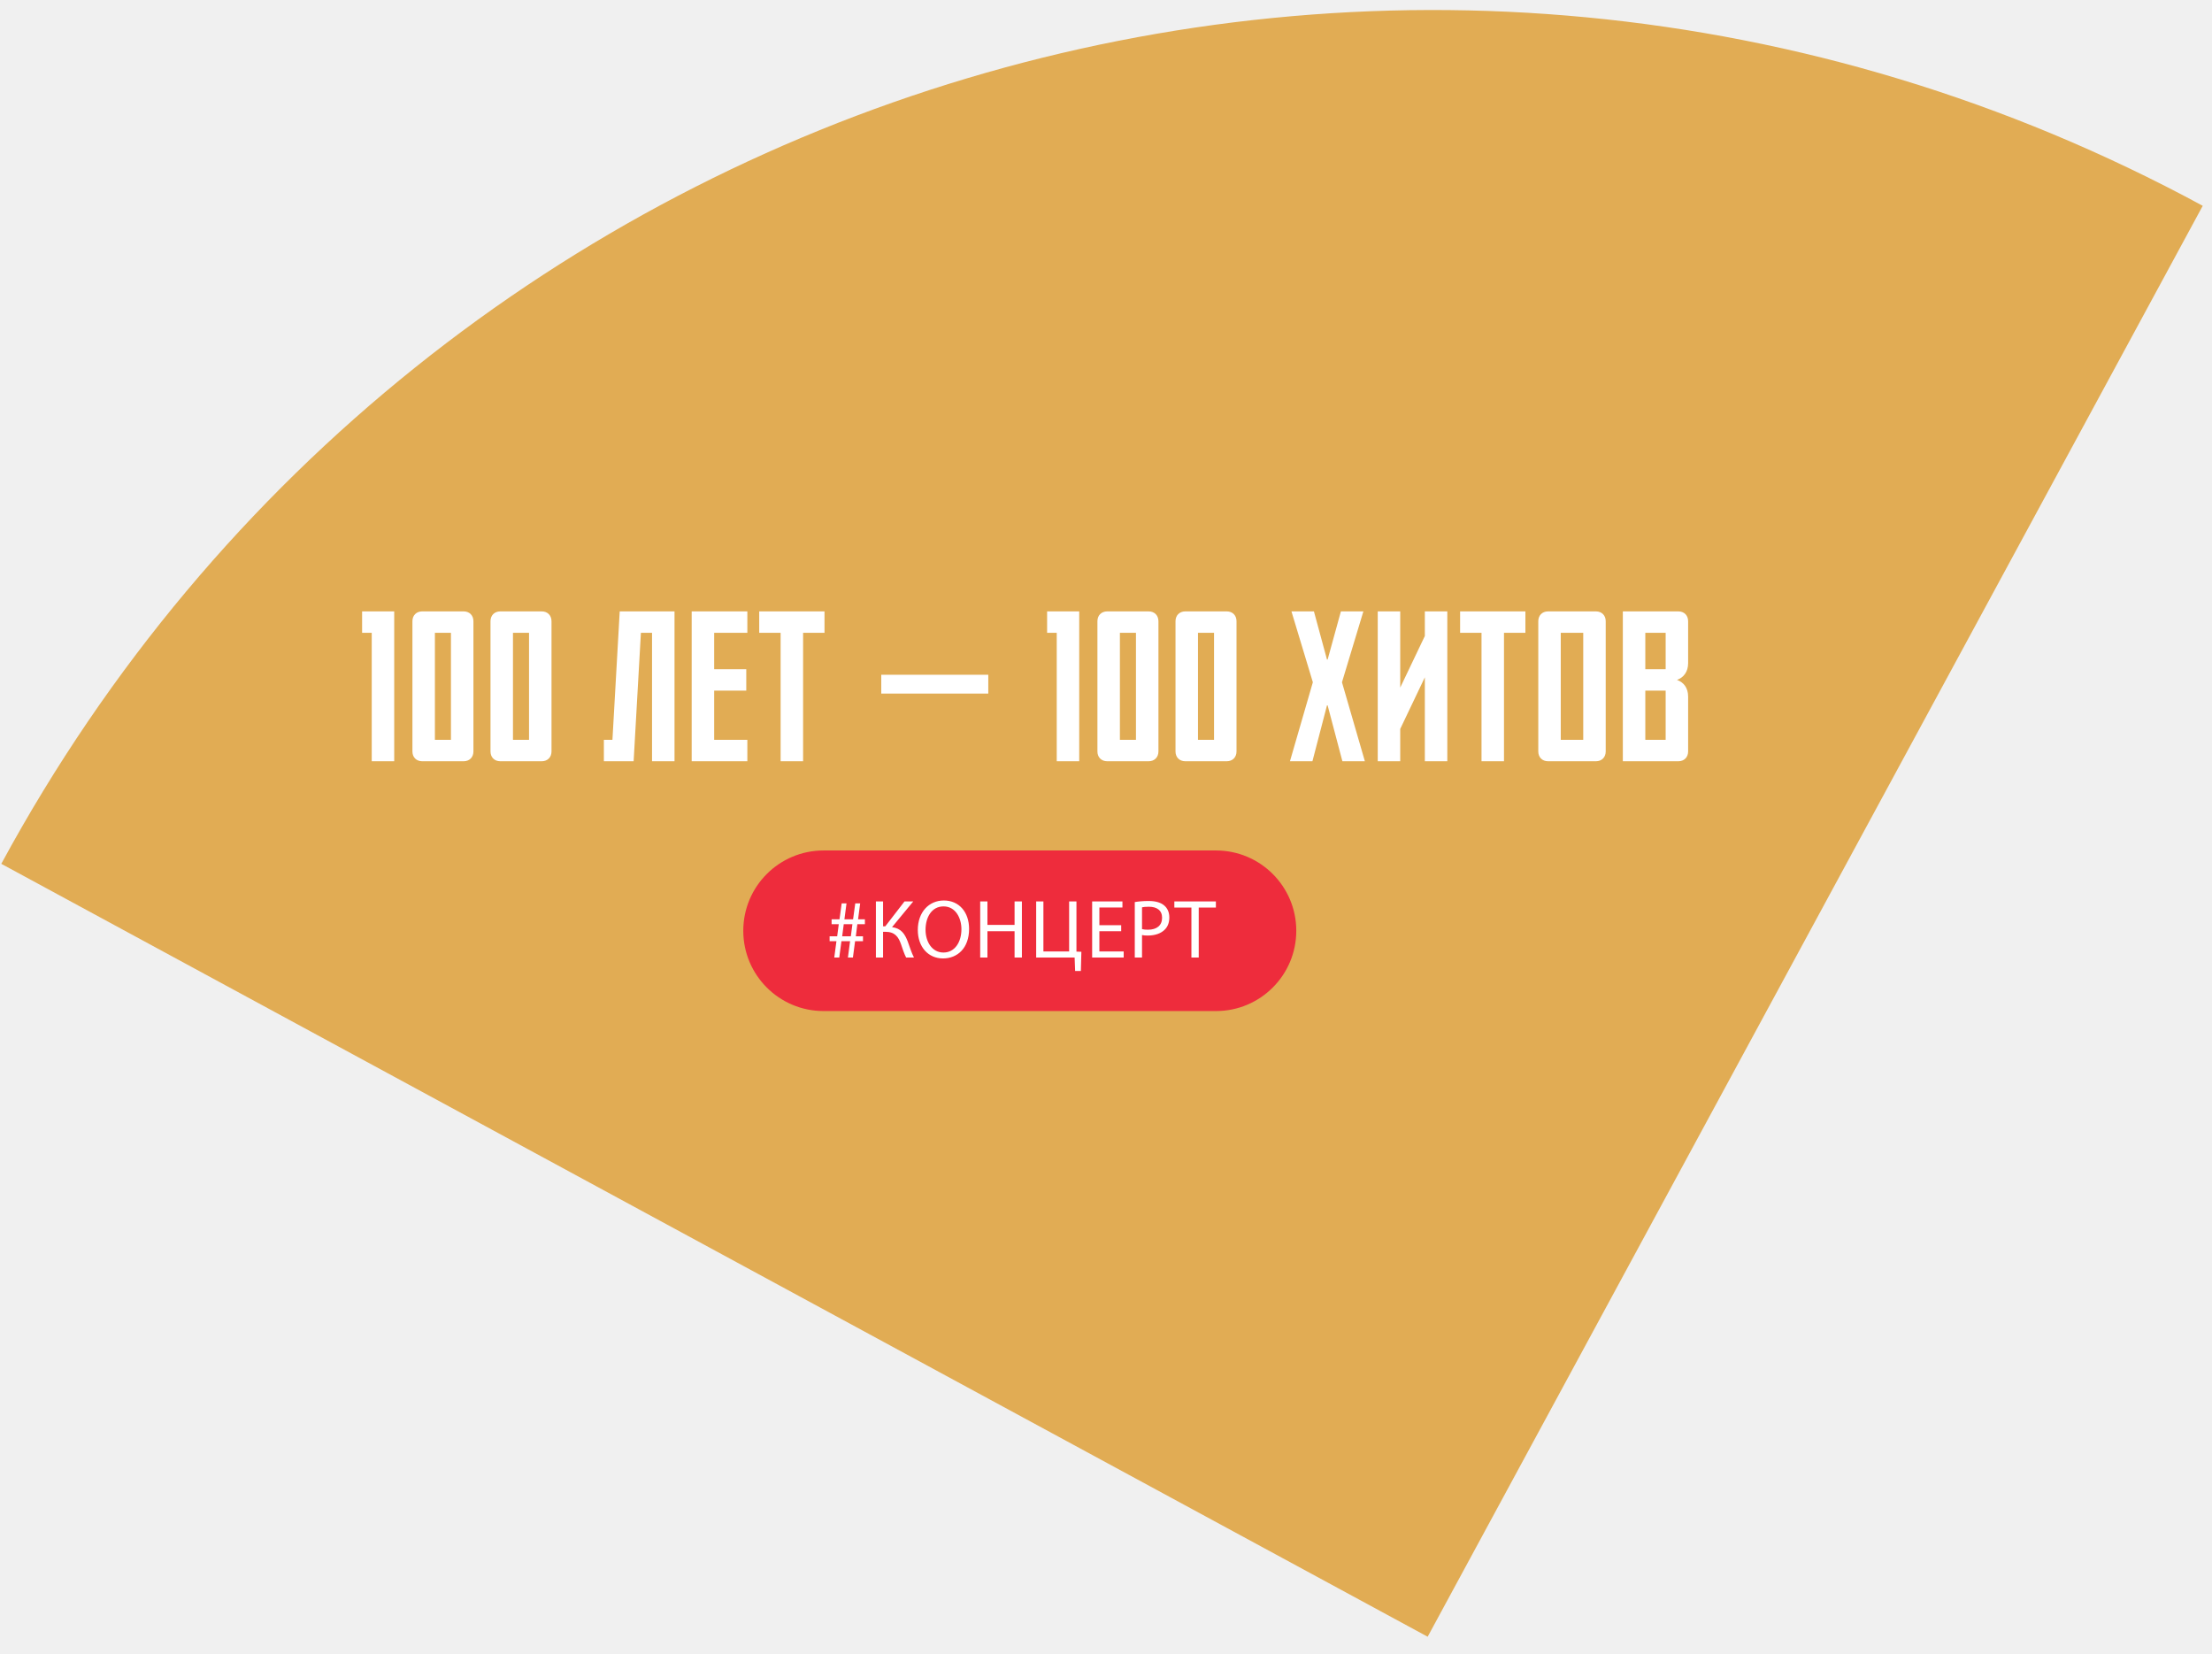
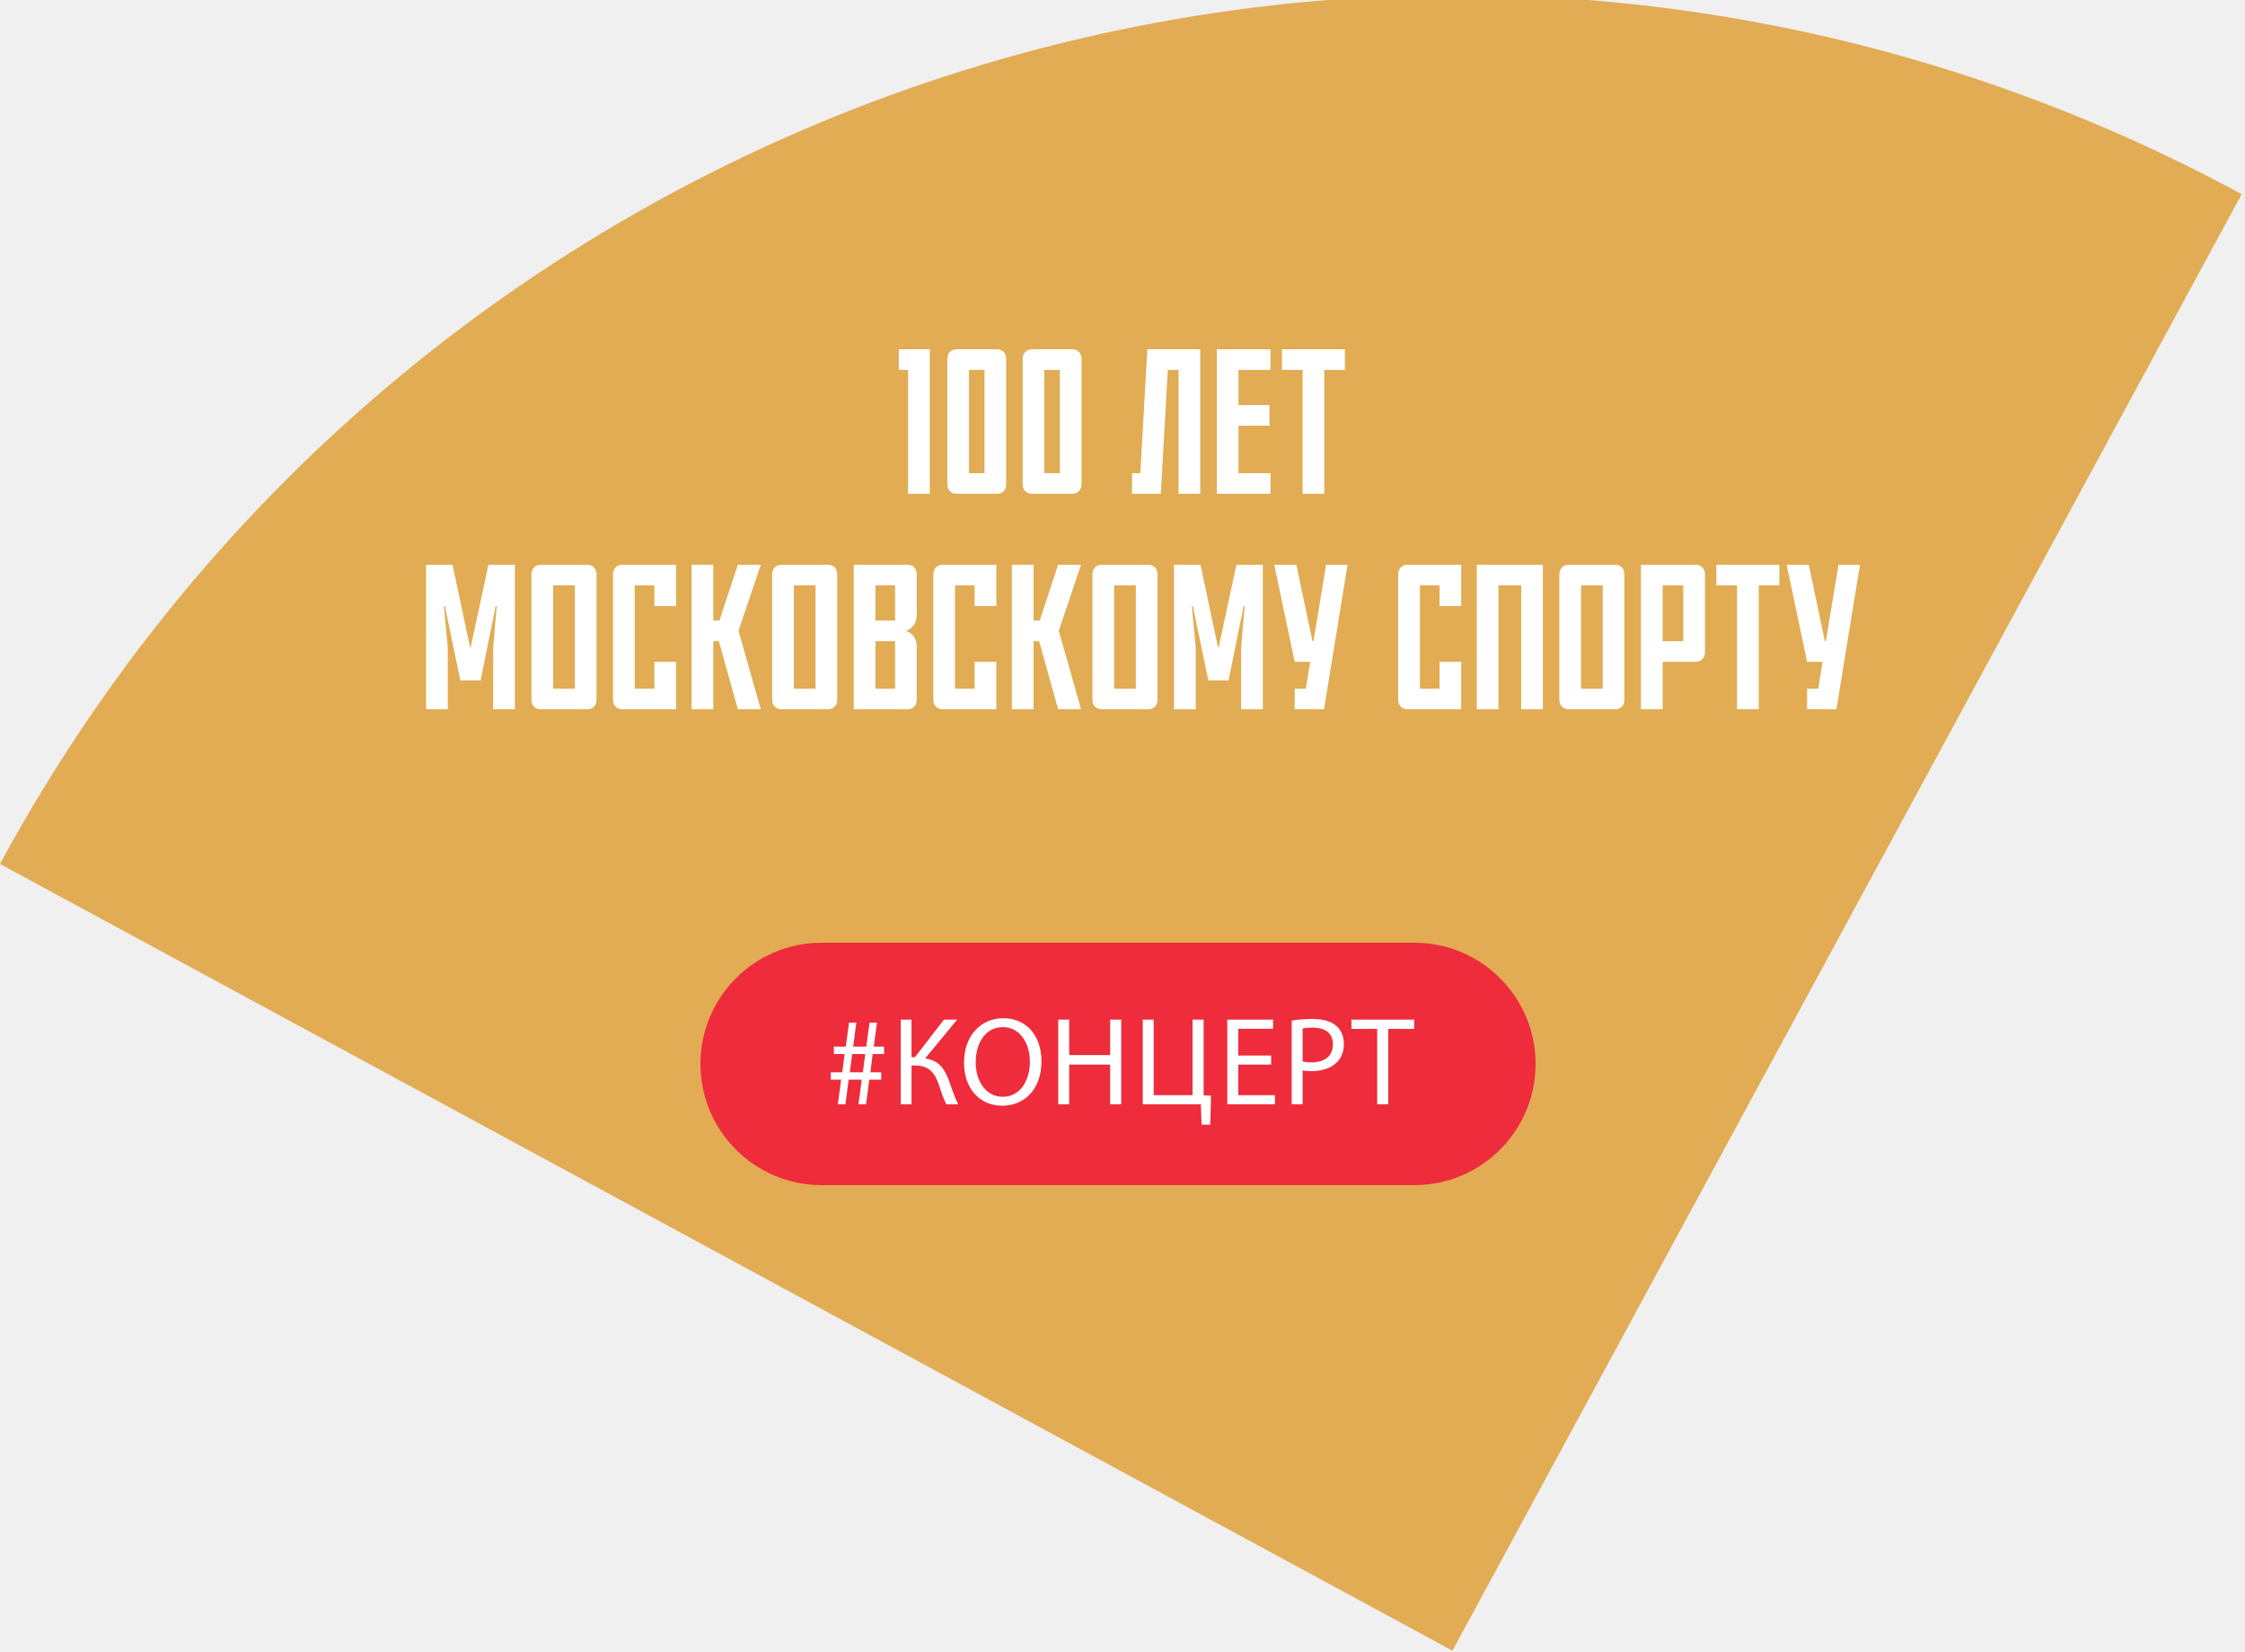
- <svg xmlns="http://www.w3.org/2000/svg" width="372" height="278" viewBox="0 0 372 278" fill="none">
-   <g clip-path="url(#clip0_655_27)">
-     <path d="M0.217 145.245L240.095 275.203L370.443 34.605C237.9 -37.202 72.201 12.376 0.217 145.245Z" fill="#E1AC54" />
-     <path d="M60.896 106.4V102.8H66.296V128H62.516V106.4H60.896ZM73.138 124.4H75.838V106.4H73.138V124.4ZM77.962 128H71.014C70.006 128 69.358 127.316 69.358 126.344V104.456C69.358 103.484 70.006 102.8 71.014 102.8H77.962C78.97 102.8 79.618 103.484 79.618 104.456V126.344C79.618 127.316 78.97 128 77.962 128ZM86.269 124.4H88.969V106.4H86.269V124.4ZM91.093 128H84.145C83.137 128 82.489 127.316 82.489 126.344V104.456C82.489 103.484 83.137 102.8 84.145 102.8H91.093C92.101 102.8 92.749 103.484 92.749 104.456V126.344C92.749 127.316 92.101 128 91.093 128ZM107.784 106.4L106.56 128H101.556V124.4H102.996L104.22 102.8H113.436V128H109.656V106.4H107.784ZM116.324 128V102.8H125.684V106.4H120.104V112.52H125.504V116.12H120.104V124.4H125.684V128H116.324ZM127.68 106.4V102.8H138.66V106.4H135.06V128H131.28V106.4H127.68ZM148.204 116.624V113.456H166.204V116.624H148.204ZM176.096 106.4V102.8H181.496V128H177.716V106.4H176.096ZM188.338 124.4H191.038V106.4H188.338V124.4ZM193.162 128H186.214C185.206 128 184.558 127.316 184.558 126.344V104.456C184.558 103.484 185.206 102.8 186.214 102.8H193.162C194.17 102.8 194.818 103.484 194.818 104.456V126.344C194.818 127.316 194.17 128 193.162 128ZM201.469 124.4H204.169V106.4H201.469V124.4ZM206.293 128H199.345C198.337 128 197.689 127.316 197.689 126.344V104.456C197.689 103.484 198.337 102.8 199.345 102.8H206.293C207.301 102.8 207.949 103.484 207.949 104.456V126.344C207.949 127.316 207.301 128 206.293 128ZM223.164 118.604L220.716 128H216.936L220.788 114.716L217.188 102.8H220.968L223.164 110.9H223.272L225.504 102.8H229.284L225.684 114.716L229.536 128H225.756L223.272 118.604H223.164ZM243.4 128H239.62V113.888L235.48 122.564V128H231.7V102.8H235.48V115.616L239.62 106.94V102.8H243.4V128ZM245.552 106.4V102.8H256.532V106.4H252.932V128H249.152V106.4H245.552ZM262.479 124.4H266.259V106.4H262.479V124.4ZM268.383 128H260.355C259.347 128 258.699 127.316 258.699 126.344V104.456C258.699 103.484 259.347 102.8 260.355 102.8H268.383C269.391 102.8 270.039 103.484 270.039 104.456V126.344C270.039 127.316 269.391 128 268.383 128ZM280.119 112.52V106.4H276.699V112.52H280.119ZM280.119 116.12H276.699V124.4H280.119V116.12ZM283.899 104.456V111.512C283.899 112.952 283.143 113.924 282.027 114.32C283.143 114.716 283.899 115.652 283.899 117.128V126.344C283.899 127.316 283.251 128 282.243 128H272.919V102.8H282.243C283.251 102.8 283.899 103.484 283.899 104.456Z" fill="white" />
-     <rect x="125" y="143" width="93" height="27" rx="13.5" fill="#EE2C3C" />
-     <path d="M141.632 157.43H143.088L143.354 155.4H141.898L141.632 157.43ZM141.142 161H140.302L140.666 158.256H139.518V157.43H140.792L141.058 155.4H139.854V154.574H141.184L141.548 151.9H142.36L142.01 154.574H143.466L143.83 151.9H144.656L144.306 154.574H145.454V155.4H144.18L143.928 157.43H145.132V158.256H143.802L143.438 161H142.598L142.962 158.256H141.506L141.142 161ZM147.303 151.564H148.507V155.75H148.885L152.119 151.564H153.589L150.019 155.89C151.573 156.1 152.175 157.052 152.665 158.326C153.015 159.292 153.281 160.16 153.701 161H152.385C152.049 160.356 151.783 159.516 151.531 158.774C151.097 157.528 150.495 156.674 148.899 156.674H148.507V161H147.303V151.564ZM158.733 151.41C161.309 151.41 162.975 153.384 162.975 156.184C162.975 159.432 161.001 161.154 158.593 161.154C156.101 161.154 154.351 159.222 154.351 156.366C154.351 153.37 156.213 151.41 158.733 151.41ZM158.677 152.404C156.661 152.404 155.653 154.266 155.653 156.338C155.653 158.354 156.745 160.16 158.663 160.16C160.595 160.16 161.687 158.382 161.687 156.24C161.687 154.364 160.707 152.404 158.677 152.404ZM164.843 151.564H166.061V155.512H170.625V151.564H171.857V161H170.625V156.576H166.061V161H164.843V151.564ZM174.256 151.564H175.474V159.978H179.8V151.564H181.032V160.006L181.858 160.034L181.774 163.268H180.808L180.724 161H174.256V151.564ZM188.555 155.568V156.576H184.887V159.978H188.975V161H183.669V151.564H188.765V152.586H184.887V155.568H188.555ZM190.84 161V151.676C191.428 151.578 192.198 151.494 193.178 151.494C194.382 151.494 195.264 151.774 195.824 152.278C196.342 152.726 196.65 153.412 196.65 154.252C196.65 155.106 196.398 155.778 195.922 156.268C195.278 156.954 194.228 157.304 193.038 157.304C192.674 157.304 192.338 157.29 192.058 157.22V161H190.84ZM192.058 152.558V156.226C192.324 156.296 192.66 156.324 193.066 156.324C194.536 156.324 195.432 155.61 195.432 154.308C195.432 153.062 194.55 152.46 193.206 152.46C192.674 152.46 192.268 152.502 192.058 152.558ZM200.363 161V152.6H197.493V151.564H204.479V152.6H201.595V161H200.363Z" fill="white" />
+ <svg xmlns="http://www.w3.org/2000/svg" width="250" height="184" viewBox="0 0 250 184" fill="none">
+   <g clip-path="url(#clip0_664_42)">
+     <path d="M5.68972e-05 96.227L161.741 183.852L249.63 21.625C160.261 -26.791 48.536 6.637 5.68972e-05 96.227Z" fill="#E1AC54" />
+     <path d="M100.087 41.2V38.9H103.537V55H101.122V41.2H100.087ZM107.909 52.7H109.634V41.2H107.909V52.7ZM110.991 55H106.552C105.908 55 105.494 54.563 105.494 53.942V39.958C105.494 39.337 105.908 38.9 106.552 38.9H110.991C111.635 38.9 112.049 39.337 112.049 39.958V53.942C112.049 54.563 111.635 55 110.991 55ZM116.298 52.7H118.023V41.2H116.298V52.7ZM119.38 55H114.941C114.297 55 113.883 54.563 113.883 53.942V39.958C113.883 39.337 114.297 38.9 114.941 38.9H119.38C120.024 38.9 120.438 39.337 120.438 39.958V53.942C120.438 54.563 120.024 55 119.38 55ZM130.044 41.2L129.262 55H126.065V52.7H126.985L127.767 38.9H133.655V55H131.24V41.2H130.044ZM135.5 55V38.9H141.48V41.2H137.915V45.11H141.365V47.41H137.915V52.7H141.48V55H135.5ZM142.755 41.2V38.9H149.77V41.2H147.47V55H145.055V41.2H142.755ZM52.414 72.1L54.392 62.9H57.337V79H54.922V72.1L55.312 67.5H55.197L53.519 75.78H51.264L49.539 67.5H49.425L49.861 72.1V79H47.447V62.9H50.391L52.346 72.1H52.414ZM61.597 76.7H64.012V65.2H61.597V76.7ZM65.369 79H60.24C59.596 79 59.182 78.563 59.182 77.942V63.958C59.182 63.337 59.596 62.9 60.24 62.9H65.369C66.013 62.9 66.427 63.337 66.427 63.958V77.942C66.427 78.563 66.013 79 65.369 79ZM75.282 79H69.325C68.681 79 68.267 78.563 68.267 77.942V63.958C68.267 63.337 68.681 62.9 69.325 62.9H75.282V67.5H72.867V65.2H70.682V76.7H72.867V73.71H75.282V79ZM82.236 70.26L84.72 79H82.167L80.051 71.41H79.43V79H77.015V62.9H79.43V69.11H80.12L82.167 62.9H84.72L82.236 70.26ZM88.403 76.7H90.818V65.2H88.403V76.7ZM92.175 79H87.046C86.402 79 85.988 78.563 85.988 77.942V63.958C85.988 63.337 86.402 62.9 87.046 62.9H92.175C92.819 62.9 93.233 63.337 93.233 63.958V77.942C93.233 78.563 92.819 79 92.175 79ZM99.673 69.11V65.2H97.488V69.11H99.673ZM99.673 71.41H97.488V76.7H99.673V71.41ZM102.088 63.958V68.466C102.088 69.386 101.605 70.007 100.892 70.26C101.605 70.513 102.088 71.111 102.088 72.054V77.942C102.088 78.563 101.674 79 101.03 79H95.073V62.9H101.03C101.674 62.9 102.088 63.337 102.088 63.958ZM110.948 79H104.991C104.347 79 103.933 78.563 103.933 77.942V63.958C103.933 63.337 104.347 62.9 104.991 62.9H110.948V67.5H108.533V65.2H106.348V76.7H108.533V73.71H110.948V79ZM117.902 70.26L120.386 79H117.833L115.717 71.41H115.096V79H112.681V62.9H115.096V69.11H115.786L117.833 62.9H120.386L117.902 70.26ZM124.069 76.7H126.484V65.2H124.069V76.7ZM127.841 79H122.712C122.068 79 121.654 78.563 121.654 77.942V63.958C121.654 63.337 122.068 62.9 122.712 62.9H127.841C128.485 62.9 128.899 63.337 128.899 63.958V77.942C128.899 78.563 128.485 79 127.841 79ZM135.707 72.1L137.685 62.9H140.629V79H138.214V72.1L138.605 67.5H138.49L136.811 75.78H134.557L132.832 67.5H132.717L133.154 72.1V79H130.739V62.9H133.683L135.638 72.1H135.707ZM150.064 62.9L147.442 79H144.176V76.7H145.418L145.901 73.71H144.176L141.899 62.9H144.36L146.154 71.41H146.269L147.672 62.9H150.064ZM162.718 79H156.761C156.117 79 155.703 78.563 155.703 77.942V63.958C155.703 63.337 156.117 62.9 156.761 62.9H162.718V67.5H160.303V65.2H158.118V76.7H160.303V73.71H162.718V79ZM164.451 62.9H171.811V79H169.396V65.2H166.866V79H164.451V62.9ZM176.063 76.7H178.478V65.2H176.063V76.7ZM179.835 79H174.706C174.062 79 173.648 78.563 173.648 77.942V63.958C173.648 63.337 174.062 62.9 174.706 62.9H179.835C180.479 62.9 180.893 63.337 180.893 63.958V77.942C180.893 78.563 180.479 79 179.835 79ZM185.148 65.2V71.41H187.448V65.2H185.148ZM188.805 73.71H185.148V79H182.733V62.9H188.805C189.449 62.9 189.863 63.337 189.863 63.958V72.652C189.863 73.273 189.449 73.71 188.805 73.71ZM191.134 65.2V62.9H198.149V65.2H195.849V79H193.434V65.2H191.134ZM207.123 62.9L204.501 79H201.235V76.7H202.477L202.96 73.71H201.235L198.958 62.9H201.419L203.213 71.41H203.328L204.731 62.9H207.123Z" fill="white" />
+     <rect x="78" y="105" width="93" height="27" rx="13.5" fill="#EE2C3C" />
+     <path d="M94.632 119.43H96.088L96.354 117.4H94.898L94.632 119.43ZM94.142 123H93.302L93.666 120.256H92.518V119.43H93.792L94.058 117.4H92.854V116.574H94.184L94.548 113.9H95.36L95.01 116.574H96.466L96.83 113.9H97.656L97.306 116.574H98.454V117.4H97.18L96.928 119.43H98.132V120.256H96.802L96.438 123H95.598L95.962 120.256H94.506L94.142 123ZM100.303 113.564H101.507V117.75H101.885L105.119 113.564H106.589L103.019 117.89C104.573 118.1 105.175 119.052 105.665 120.326C106.015 121.292 106.281 122.16 106.701 123H105.385C105.049 122.356 104.783 121.516 104.531 120.774C104.097 119.528 103.495 118.674 101.899 118.674H101.507V123H100.303V113.564ZM111.733 113.41C114.309 113.41 115.975 115.384 115.975 118.184C115.975 121.432 114.001 123.154 111.593 123.154C109.101 123.154 107.351 121.222 107.351 118.366C107.351 115.37 109.213 113.41 111.733 113.41ZM111.677 114.404C109.661 114.404 108.653 116.266 108.653 118.338C108.653 120.354 109.745 122.16 111.663 122.16C113.595 122.16 114.687 120.382 114.687 118.24C114.687 116.364 113.707 114.404 111.677 114.404ZM117.843 113.564H119.061V117.512H123.625V113.564H124.857V123H123.625V118.576H119.061V123H117.843V113.564ZM127.256 113.564H128.474V121.978H132.8V113.564H134.032V122.006L134.858 122.034L134.774 125.268H133.808L133.724 123H127.256V113.564ZM141.555 117.568V118.576H137.887V121.978H141.975V123H136.669V113.564H141.765V114.586H137.887V117.568H141.555ZM143.84 123V113.676C144.428 113.578 145.198 113.494 146.178 113.494C147.382 113.494 148.264 113.774 148.824 114.278C149.342 114.726 149.65 115.412 149.65 116.252C149.65 117.106 149.398 117.778 148.922 118.268C148.278 118.954 147.228 119.304 146.038 119.304C145.674 119.304 145.338 119.29 145.058 119.22V123H143.84ZM145.058 114.558V118.226C145.324 118.296 145.66 118.324 146.066 118.324C147.536 118.324 148.432 117.61 148.432 116.308C148.432 115.062 147.55 114.46 146.206 114.46C145.674 114.46 145.268 114.502 145.058 114.558ZM153.363 123V114.6H150.493V113.564H157.479V114.6H154.595V123H153.363Z" fill="white" />
  </g>
  <defs>
-     <clipPath id="clip0_655_27">
-       <rect width="372" height="278" fill="white" />
+     <clipPath id="clip0_664_42">
+       <rect width="250" height="184" fill="white" />
    </clipPath>
  </defs>
</svg>
